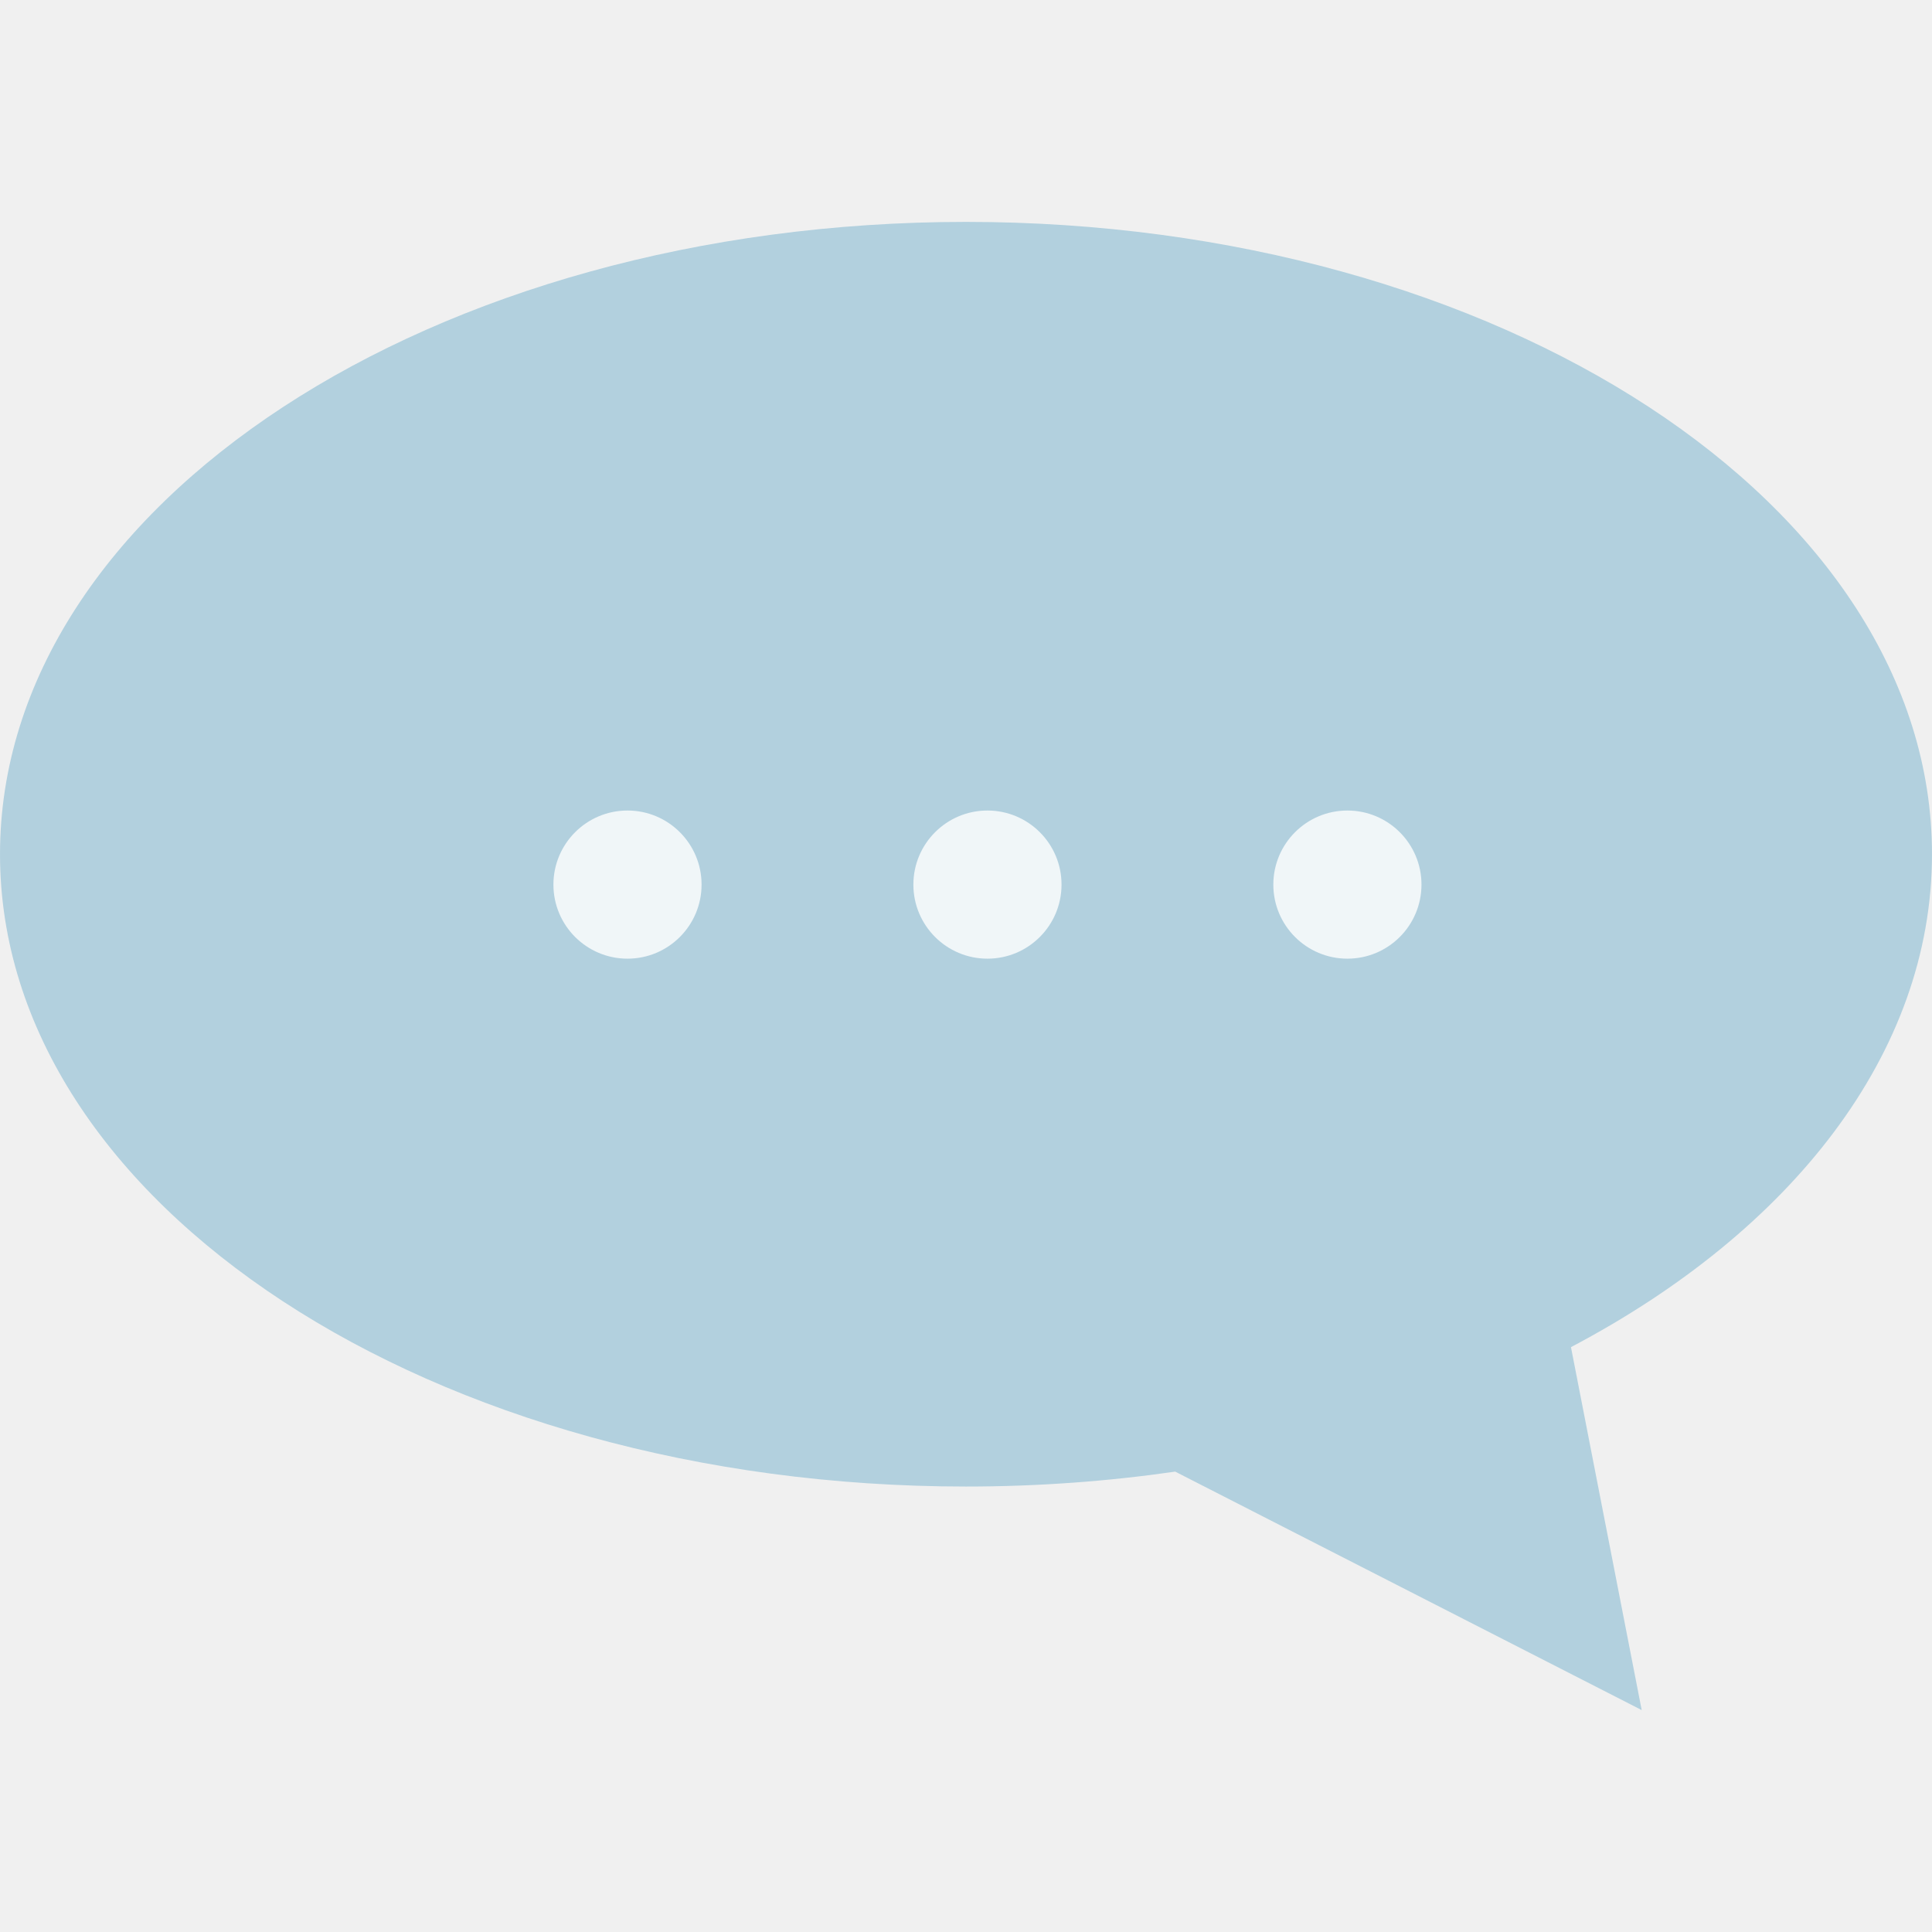
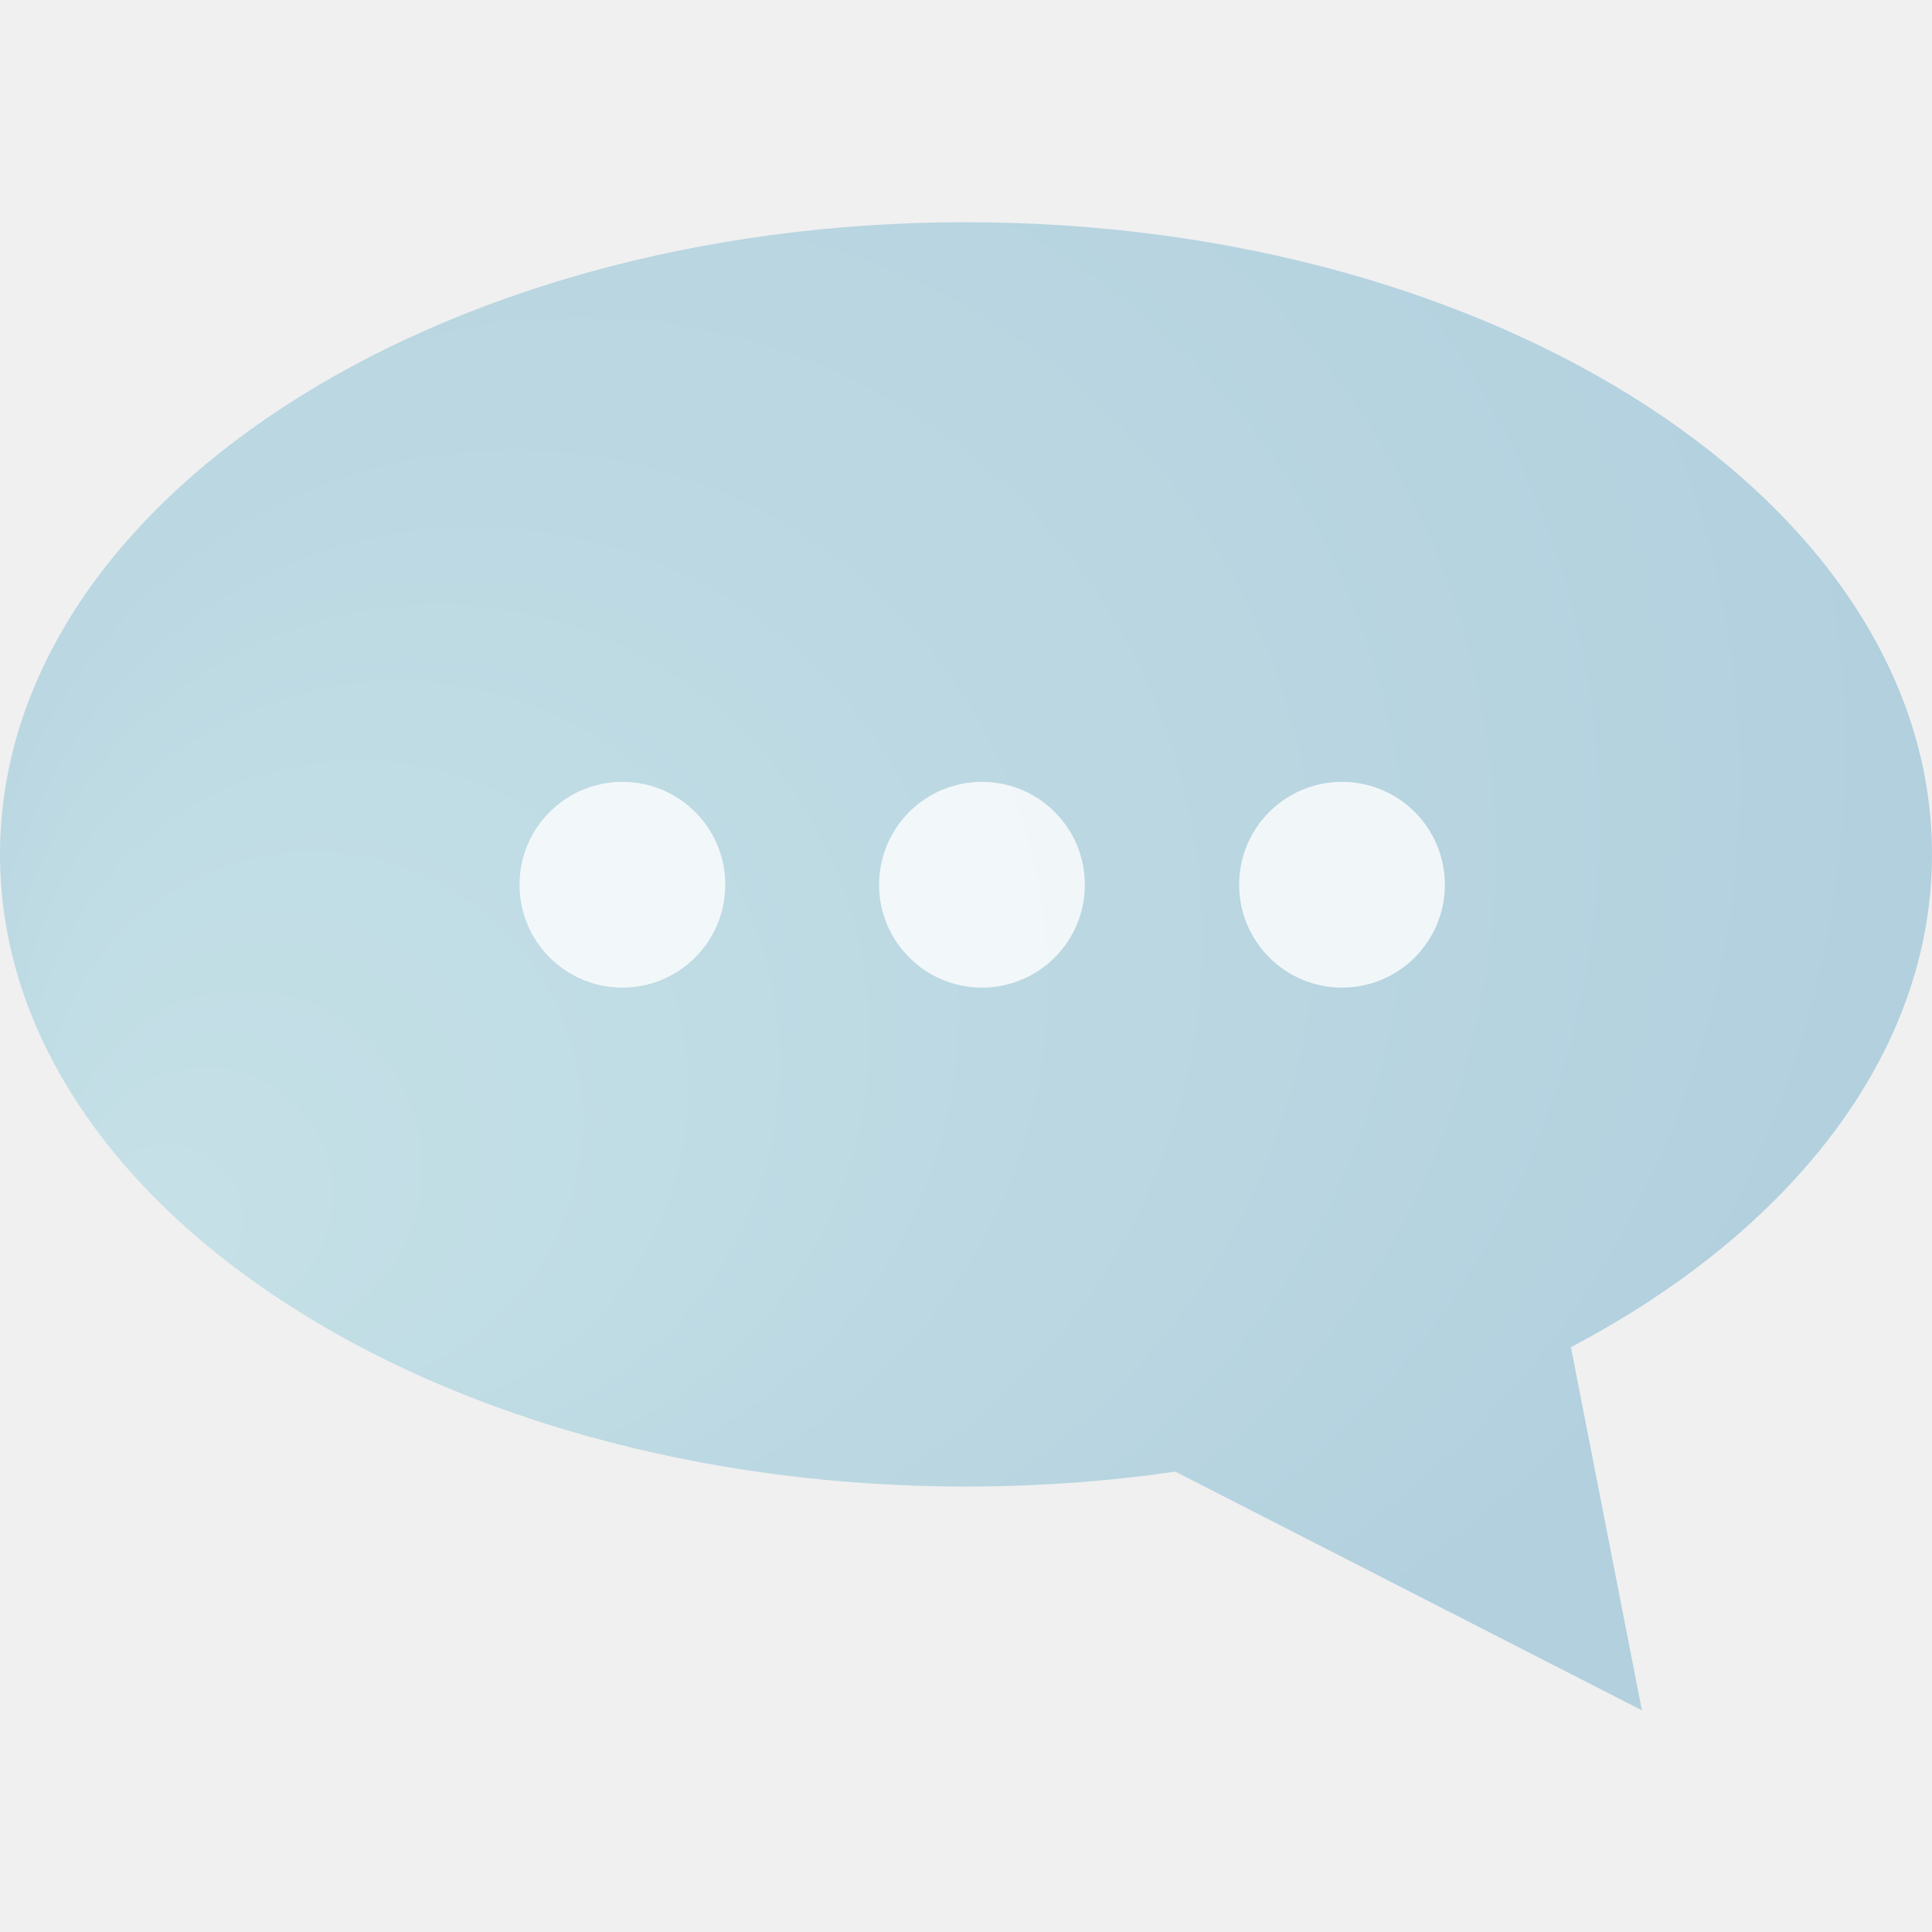
- <svg xmlns="http://www.w3.org/2000/svg" width="375.57" height="375.57" viewBox="0 0 375.57 375.57">
-   <radialGradient id="a" cx="339.185" cy="-327.645" r="197.744" fx="180.821" fy="-209.223" gradientTransform="matrix(1 0 0 -1 -168 -184.86)" gradientUnits="userSpaceOnUse">
-     <stop offset="0" stop-color="#C6E1E7" />
-     <stop offset="1" stop-color="#B2D0DE" />
+ <svg xmlns="http://www.w3.org/2000/svg" version="1.1" id="Layer_1" x="0px" y="0px" viewBox="-117 209.4 375.6 375.6" style="enable-background:new -117 209.4 375.6 375.6;" xml:space="preserve">
+   <style type="text/css">
+ 	.st0{fill:url(#SVGID_1_);}
+ 	.st1{opacity:0.8;fill:#FFFFFF;enable-background:new    ;}
+ </style>
+   <radialGradient id="SVGID_1_" cx="222.17" cy="-532.18" r="197.744" fx="72.249" fy="-634.334" gradientTransform="matrix(1 0 0 -1 -168 -180)" gradientUnits="userSpaceOnUse">
+     <stop offset="0" style="stop-color:#C6E1E7" />
+     <stop offset="1" style="stop-color:#B2D0DE" />
  </radialGradient>
-   <path fill="url(#a)" d="M375.568 166.055c0-67.89-84.074-122.92-187.783-122.92S.002 98.165.002 166.055c0 67.884 84.074 122.92 187.783 122.92 13.967 0 27.574-1.01 40.675-2.9h-.005l90.682 46.356-13.75-70.557c42.79-22.525 70.18-57.076 70.18-95.82z" />
-   <circle opacity=".8" fill="#FFF" cx="121.982" cy="171.961" r="14.4" />
-   <circle opacity=".8" fill="#FFF" cx="191.956" cy="171.961" r="14.4" />
-   <circle opacity=".8" fill="#FFF" cx="261.928" cy="171.961" r="14.4" />
+   <path class="st0" d="M258.6,375.5c0-67.9-84.1-122.9-187.8-122.9S-117,307.6-117,375.5s84.1,122.9,187.8,122.9c14,0,27.6-1,40.7-2.9  l0,0l90.7,46.4l-13.8-70.6C231.2,448.8,258.6,414.2,258.6,375.5L258.6,375.5z" />
+   <circle class="st1" cx="4" cy="381.4" r="20" />
+   <circle class="st1" cx="73.9" cy="381.4" r="20" />
+   <circle class="st1" cx="143.9" cy="381.4" r="20" />
</svg>
